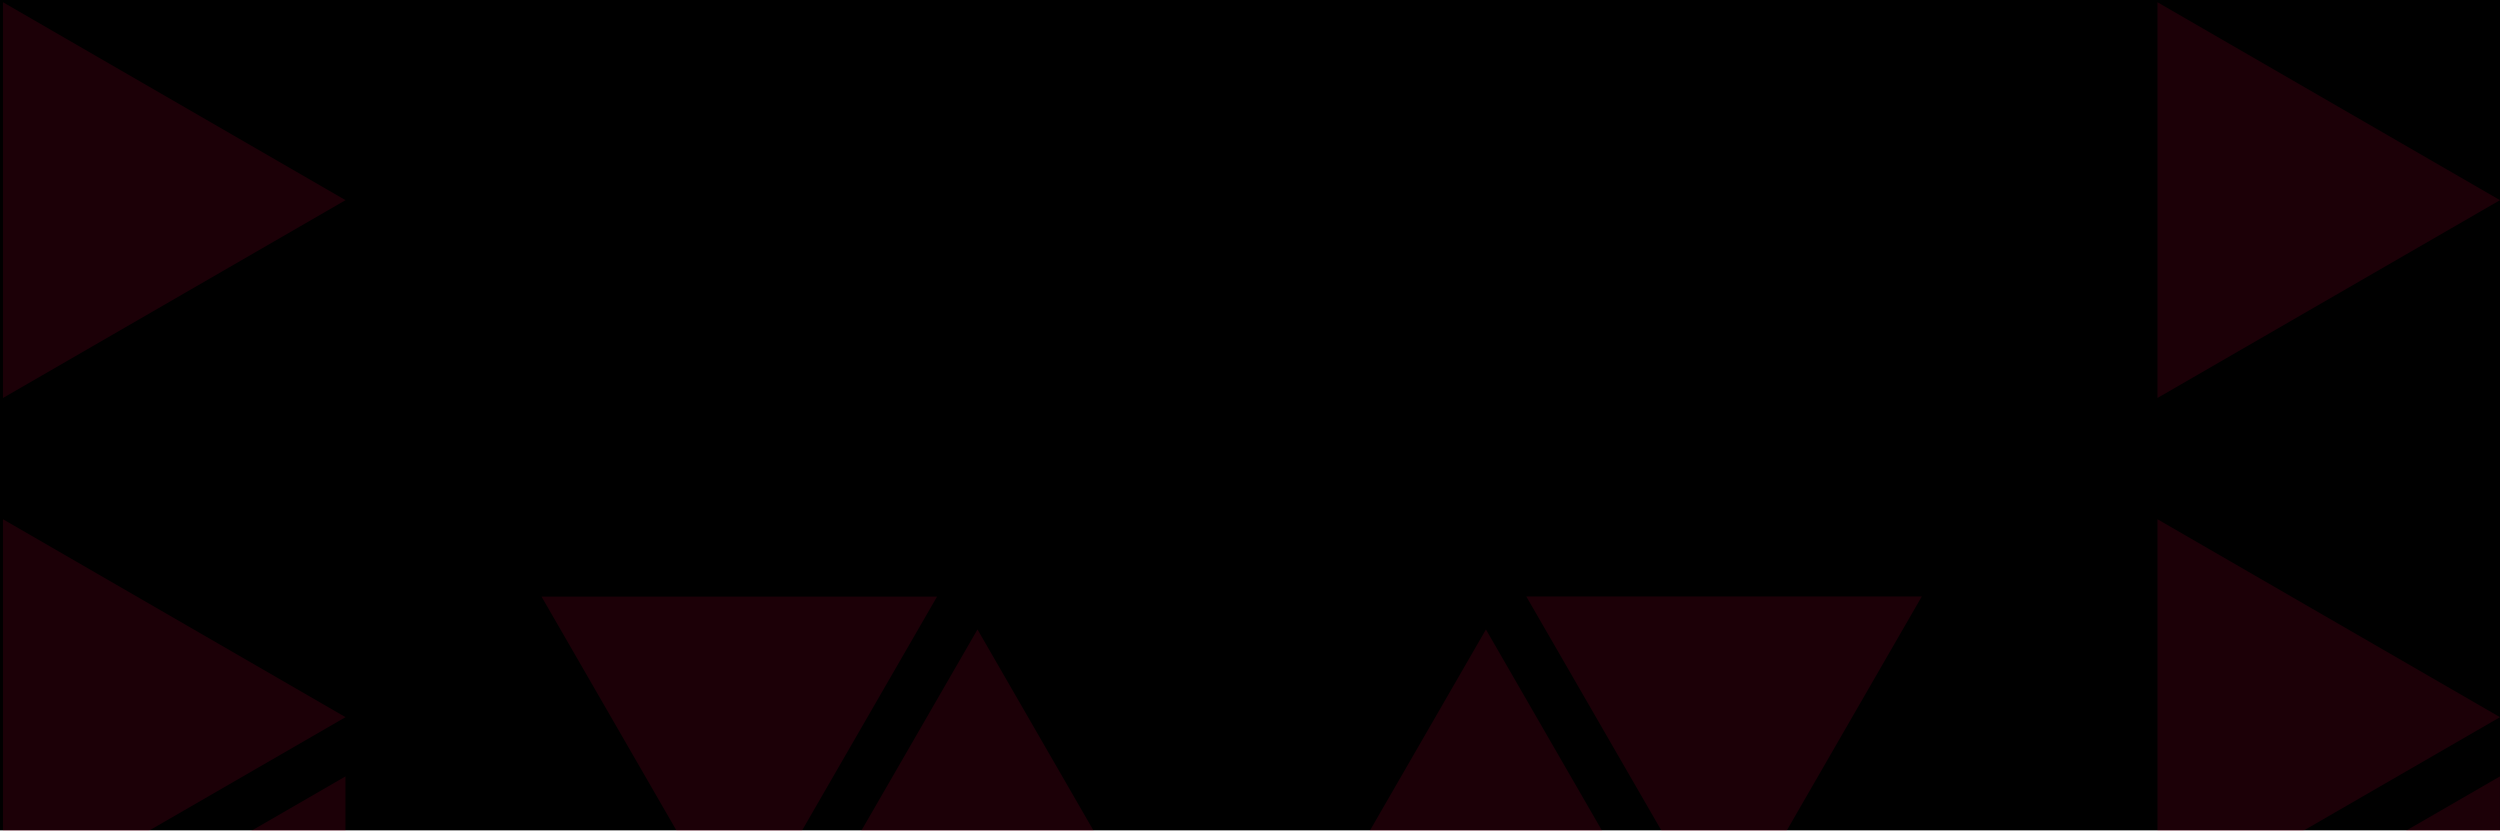
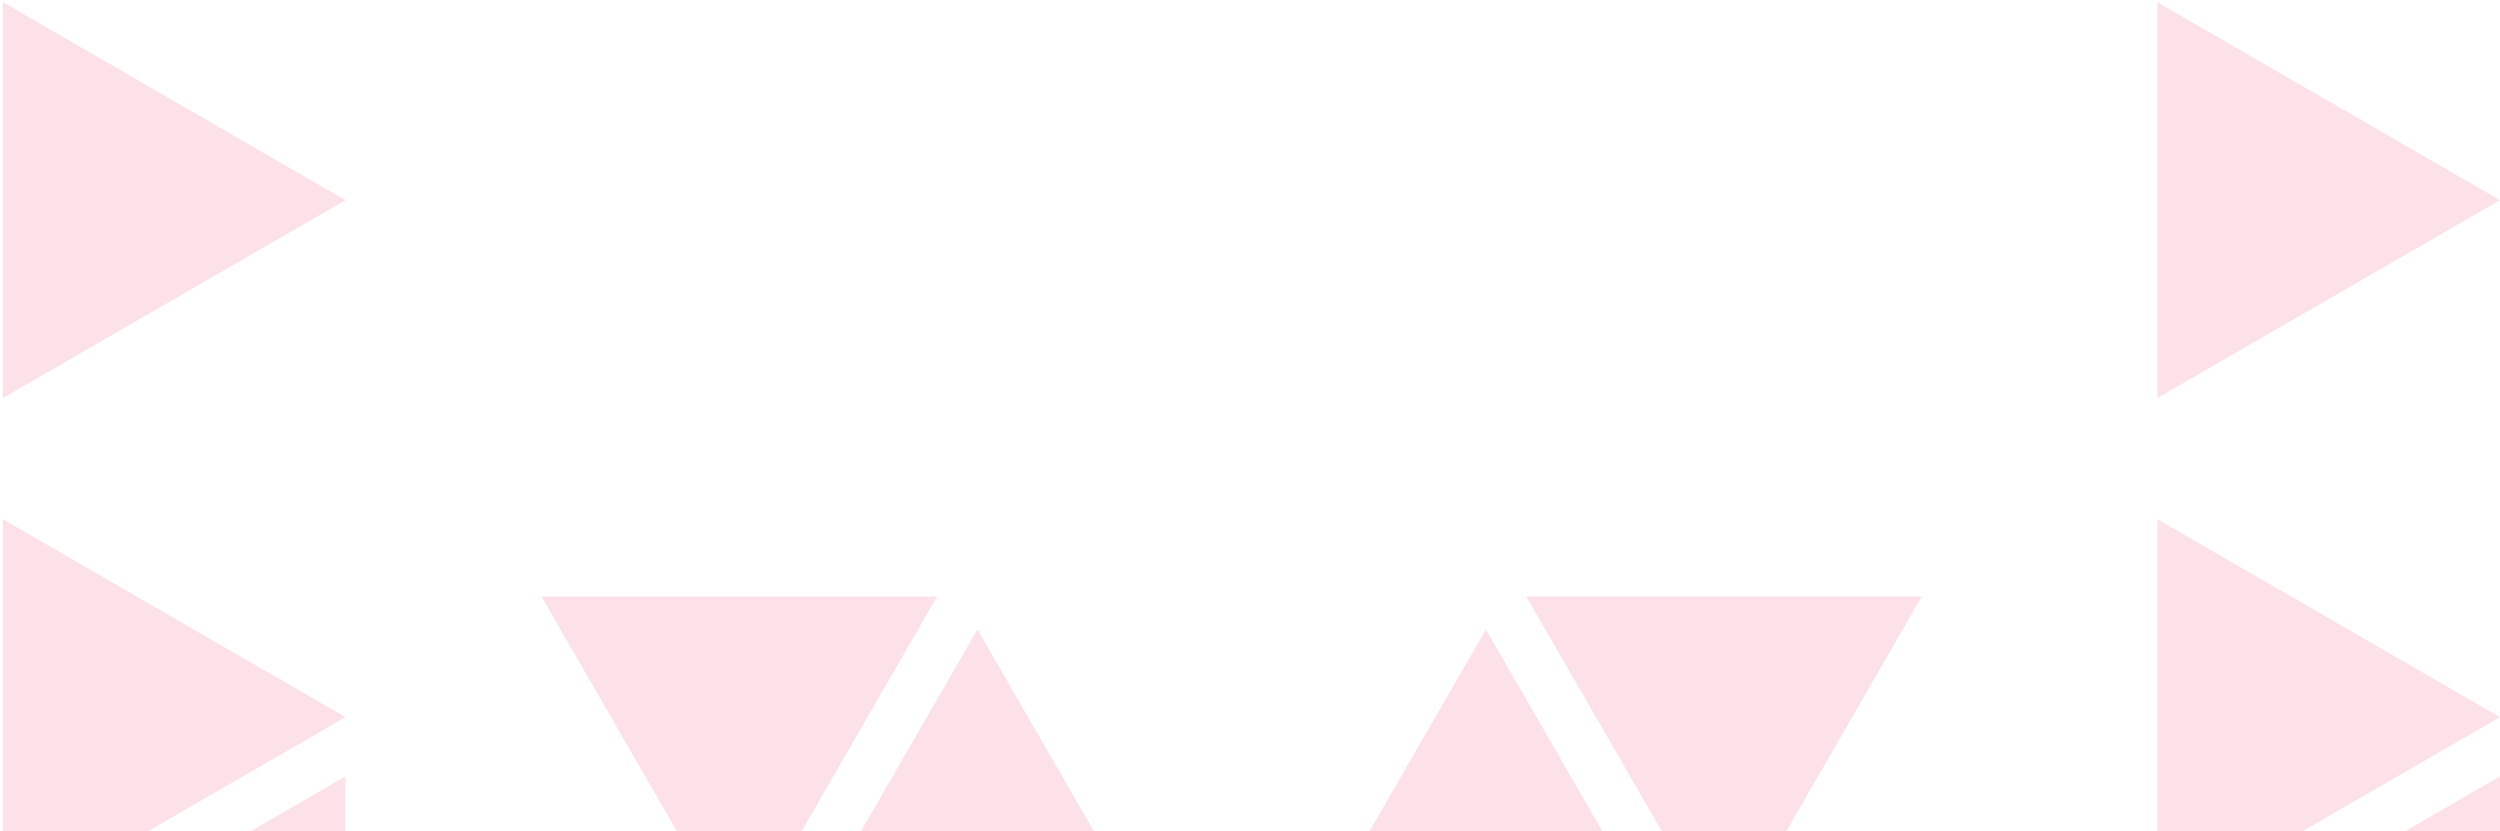
<svg xmlns="http://www.w3.org/2000/svg" width="1120" height="372" viewBox="0 0 1120 372" fill="none">
-   <rect width="1120" height="372" fill="black" />
  <g opacity="0.12">
    <path d="M772.396 420.742L860.976 267.21H683.77L772.396 420.742Z" fill="#EA003D" />
    <path d="M665.702 281.992L754.283 435.523H577.122L665.702 281.992Z" fill="#EA003D" />
    <path d="M331.179 420.809L242.598 267.277H419.805L331.179 420.809Z" fill="#EA003D" />
    <path d="M437.914 281.992L349.288 435.523H526.494L437.914 281.992Z" fill="#EA003D" />
    <path d="M154.796 321.289L1.333 232.617V409.915L154.796 321.289Z" fill="#EA003D" />
    <path d="M1.359 436.452L154.776 347.826V525.078L1.359 436.452Z" fill="#EA003D" />
    <path d="M154.796 89.671L1.333 1V178.297L154.796 89.671Z" fill="#EA003D" />
    <path d="M1120 321.289L966.537 232.617V409.915L1120 321.289Z" fill="#EA003D" />
    <path d="M966.558 436.452L1119.98 347.826V525.078L966.558 436.452Z" fill="#EA003D" />
    <path d="M1120 89.671L966.537 1V178.297L1120 89.671Z" fill="#EA003D" />
  </g>
</svg>
